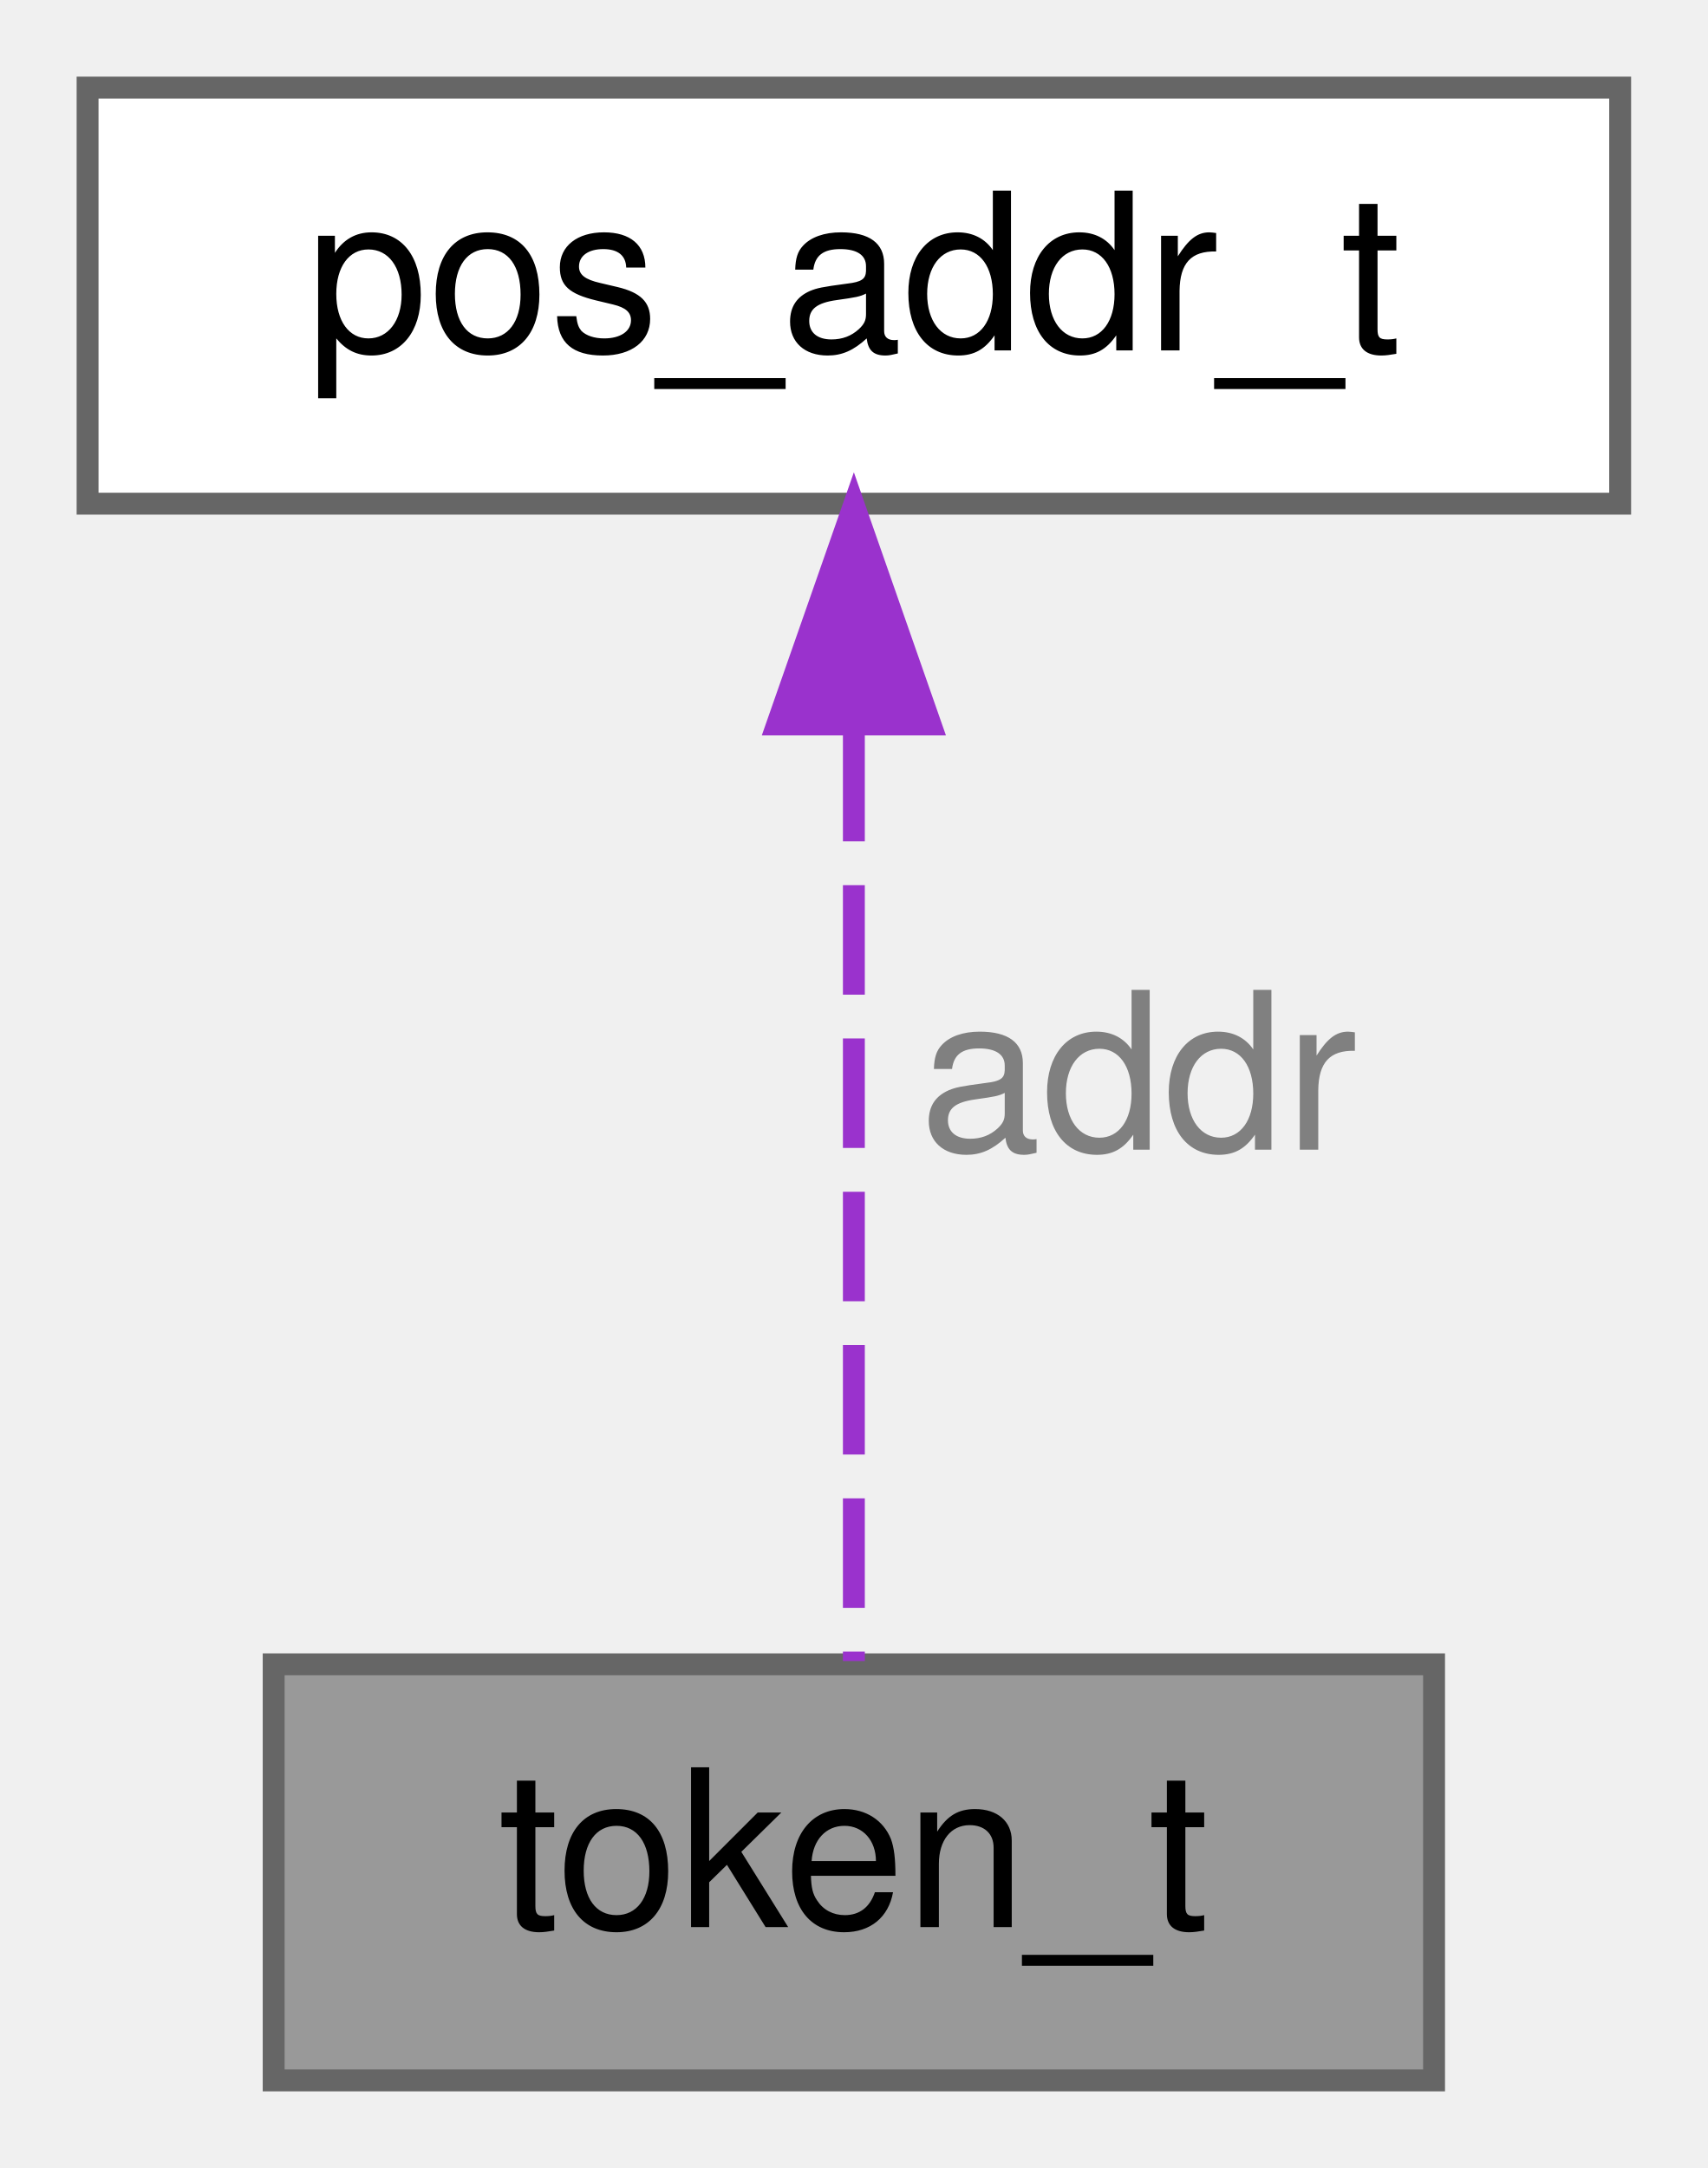
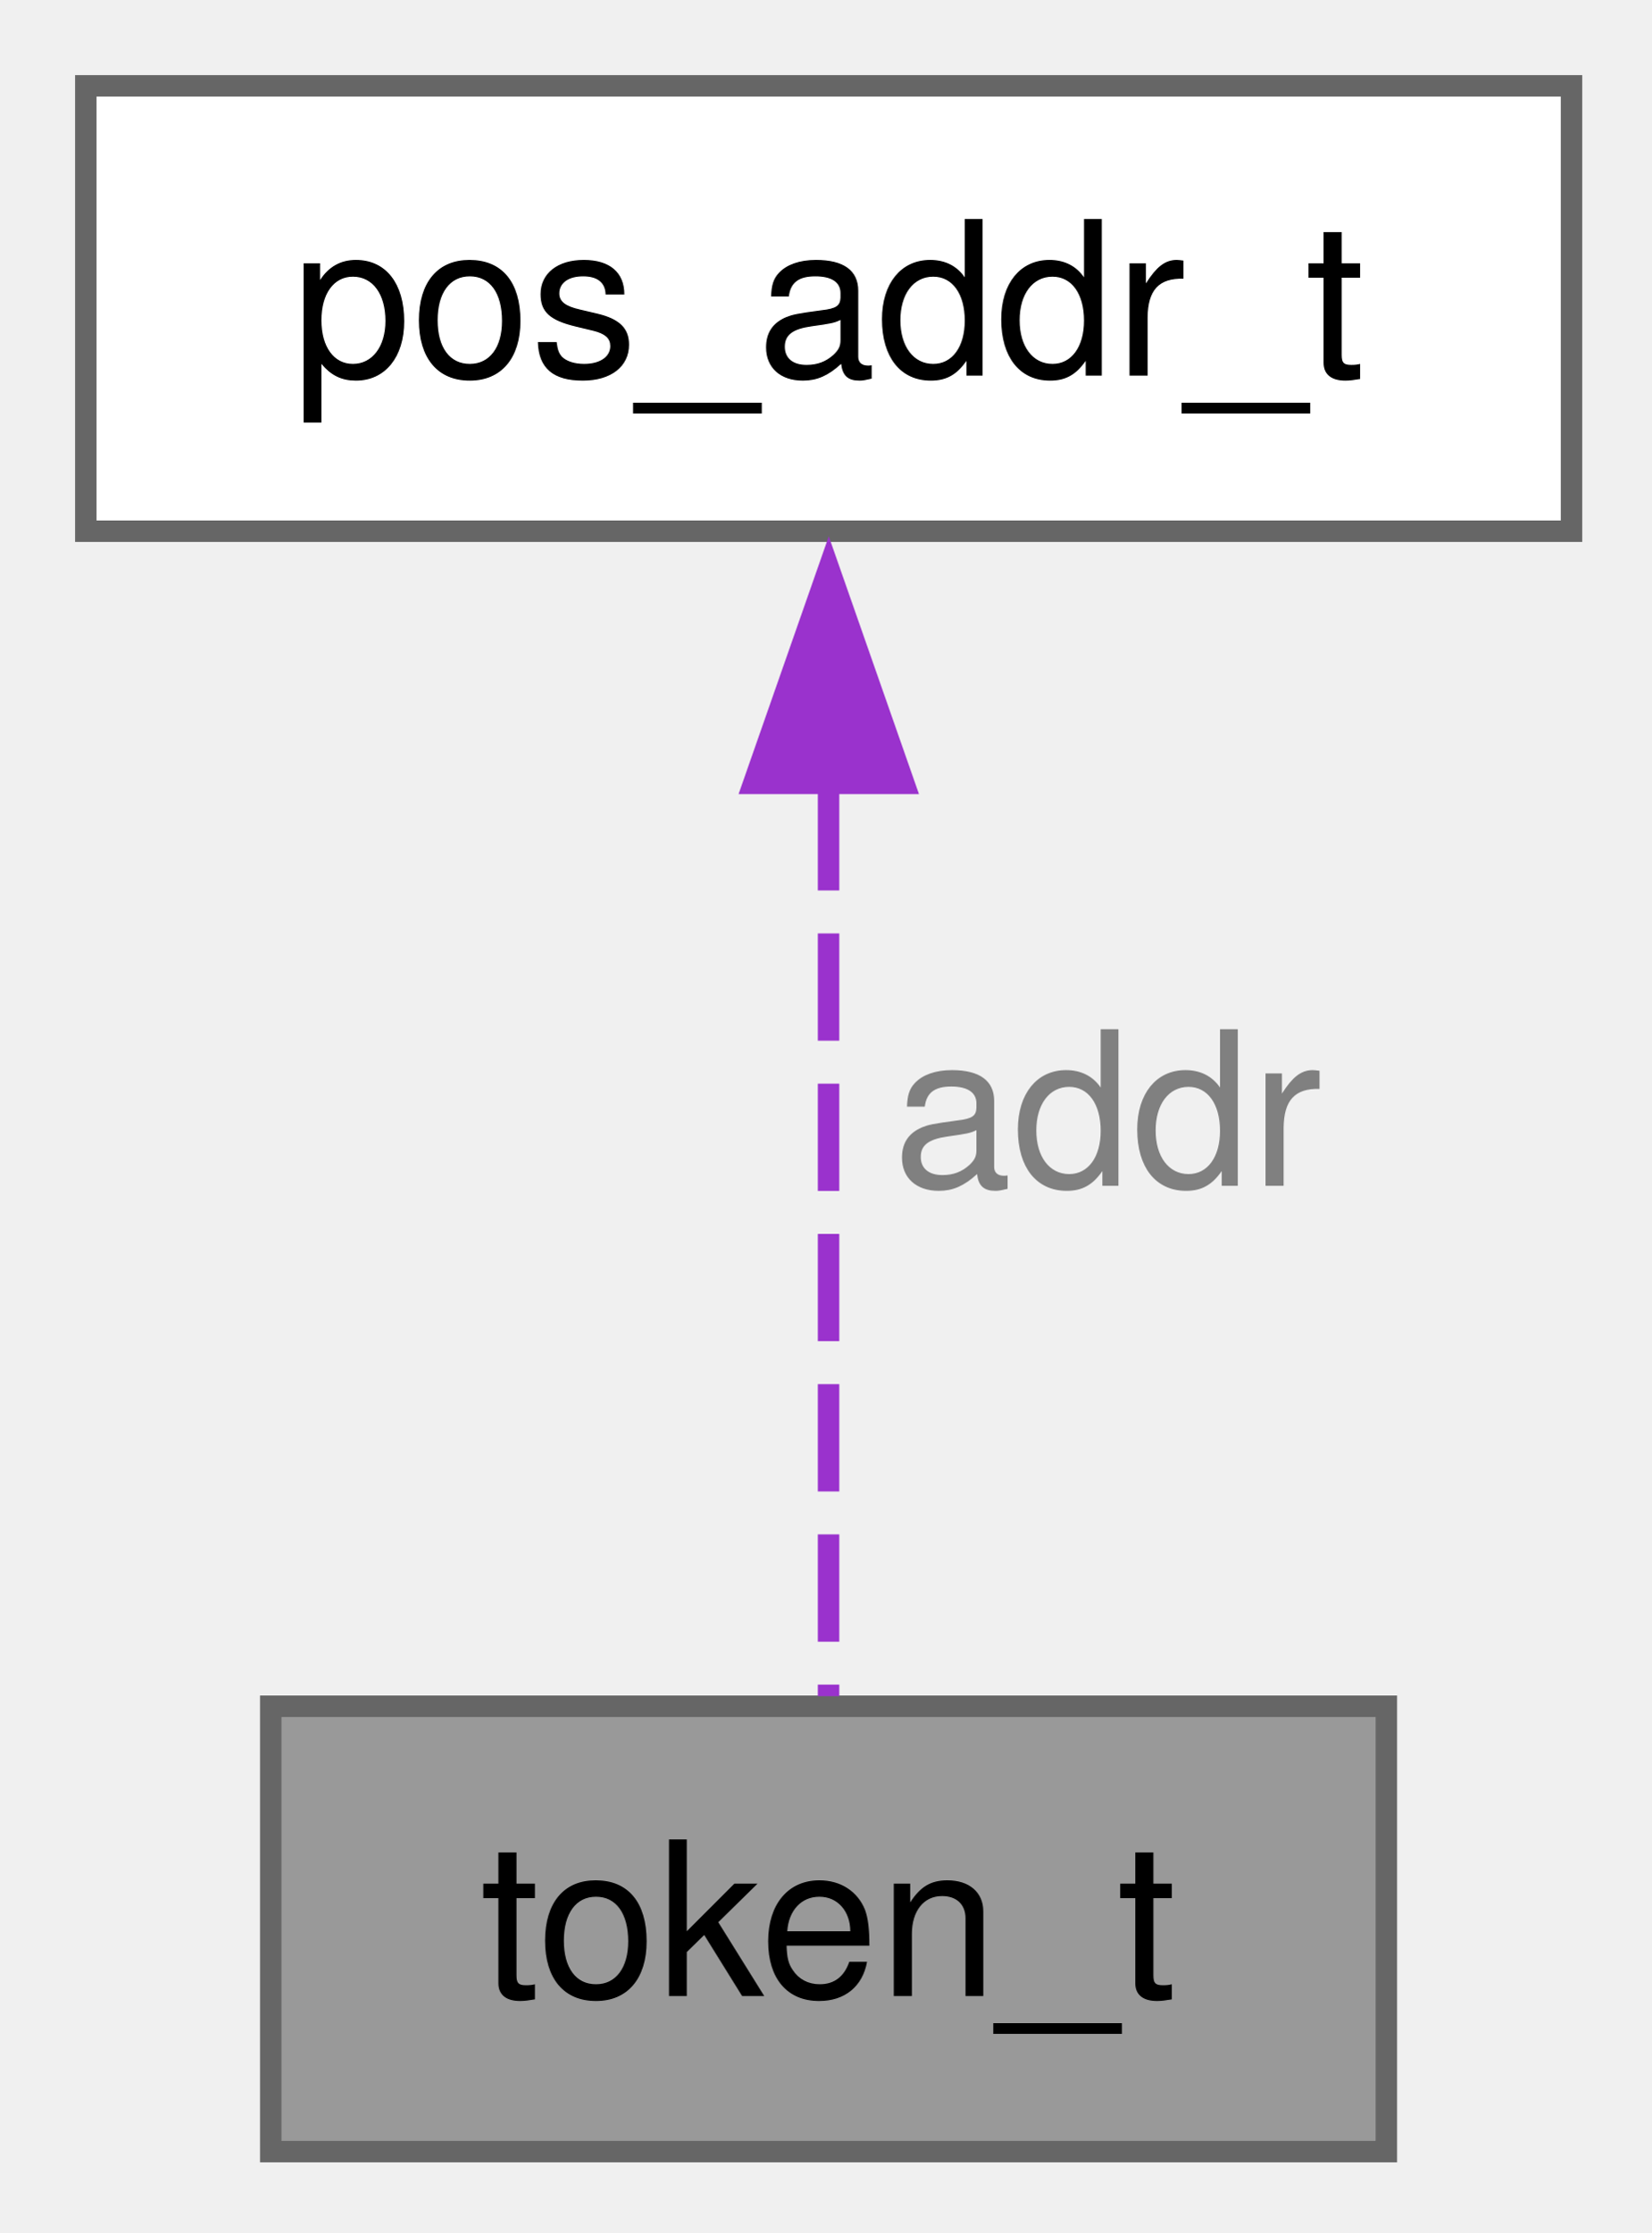
- <svg xmlns="http://www.w3.org/2000/svg" xmlns:xlink="http://www.w3.org/1999/xlink" width="78pt" height="99pt" viewBox="0.00 0.00 78.00 99.00">
-   <g id="graph0" class="graph" transform="scale(1 1) rotate(0) translate(4 95)">
+ <svg xmlns="http://www.w3.org/2000/svg" xmlns:xlink="http://www.w3.org/1999/xlink" width="77pt" height="104pt" viewBox="0.00 0.00 77.00 104.00">
+   <g id="graph0" class="graph" transform="scale(1 1) rotate(0) translate(4 100.25)">
    <g id="Node000001" class="node">
      <g id="a_Node000001">
        <a xlink:title="A token's contract, dual-stored.">
-           <polygon fill="#999999" stroke="#666666" points="61.5,-19 8.5,-19 8.5,0 61.5,0 61.5,-19" />
-           <text text-anchor="middle" x="35" y="-7" font-family="Helvetica,sans-Serif" font-size="10.00">token_t</text>
+           <polygon fill="#999999" stroke="#666666" points="60.62,-20.75 8.62,-20.75 8.62,0 60.62,0 60.62,-20.75" />
+           <text xml:space="preserve" text-anchor="middle" x="34.62" y="-7.25" font-family="Helvetica,sans-Serif" font-size="10.00">token_t</text>
        </a>
      </g>
    </g>
    <g id="Node000002" class="node">
      <g id="a_Node000002">
        <a xlink:href="structpos__addr__t.html" target="_top" xlink:title=" ">
-           <polygon fill="white" stroke="#666666" points="70,-91 0,-91 0,-72 70,-72 70,-91" />
-           <text text-anchor="middle" x="35" y="-79" font-family="Helvetica,sans-Serif" font-size="10.00">pos_addr_t</text>
+           <polygon fill="white" stroke="#666666" points="69.25,-96.25 0,-96.25 0,-75.5 69.25,-75.5 69.25,-96.25" />
+           <text xml:space="preserve" text-anchor="middle" x="34.62" y="-82.75" font-family="Helvetica,sans-Serif" font-size="10.00">pos_addr_t</text>
        </a>
      </g>
    </g>
    <g id="edge1_Node000001_Node000002" class="edge">
      <g id="a_edge1_Node000001_Node000002">
        <a xlink:title=" ">
-           <path fill="none" stroke="#9a32cd" stroke-dasharray="5,2" d="M35,-61.58C35,-47.76 35,-29.68 35,-19.15" />
-           <polygon fill="#9a32cd" stroke="#9a32cd" points="31.5,-61.92 35,-71.92 38.5,-61.92 31.5,-61.92" />
+           <path fill="none" stroke="#9a32cd" stroke-dasharray="5,2" d="M34.62,-63.76C34.62,-49.76 34.62,-32.05 34.62,-21.22" />
+           <polygon fill="#9a32cd" stroke="#9a32cd" points="31.13,-63.75 34.63,-73.75 38.13,-63.75 31.13,-63.75" />
        </a>
      </g>
-       <text text-anchor="start" x="38" y="-42.5" font-family="Helvetica,sans-Serif" font-size="10.00" fill="grey">addr</text>
+       <text xml:space="preserve" text-anchor="start" x="37.62" y="-45" font-family="Helvetica,sans-Serif" font-size="10.00" fill="grey">addr</text>
    </g>
  </g>
</svg>
